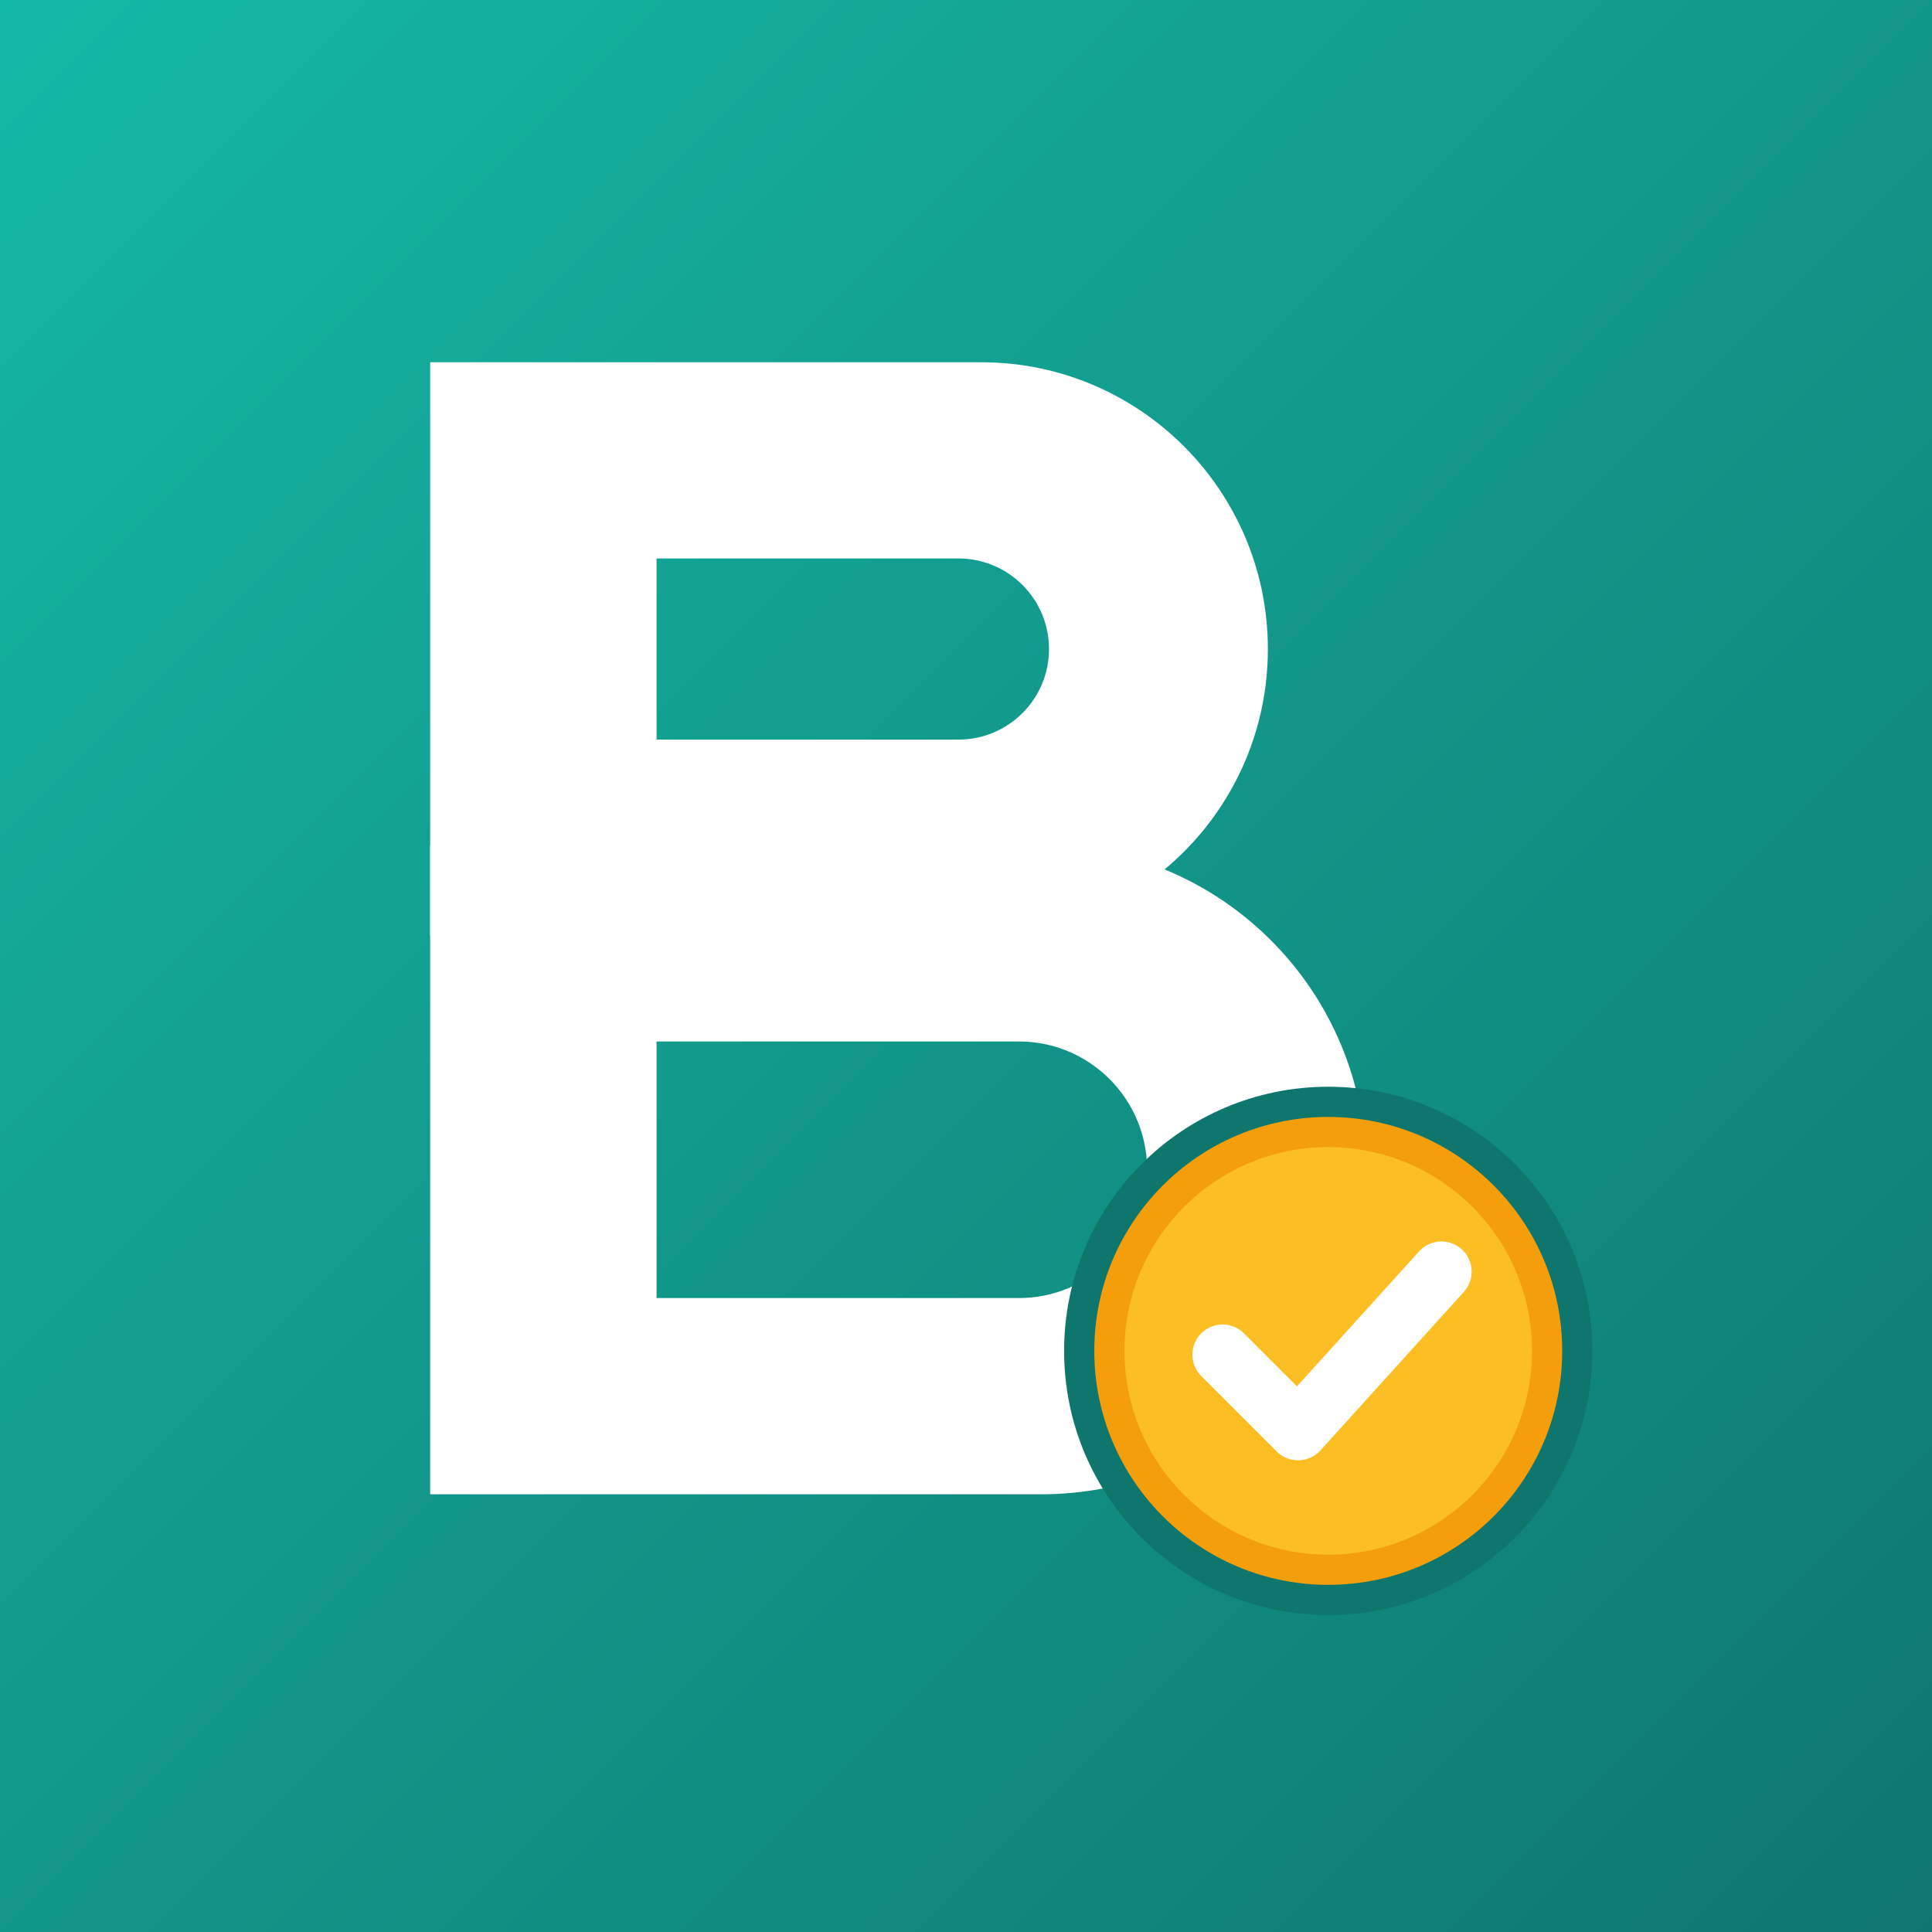
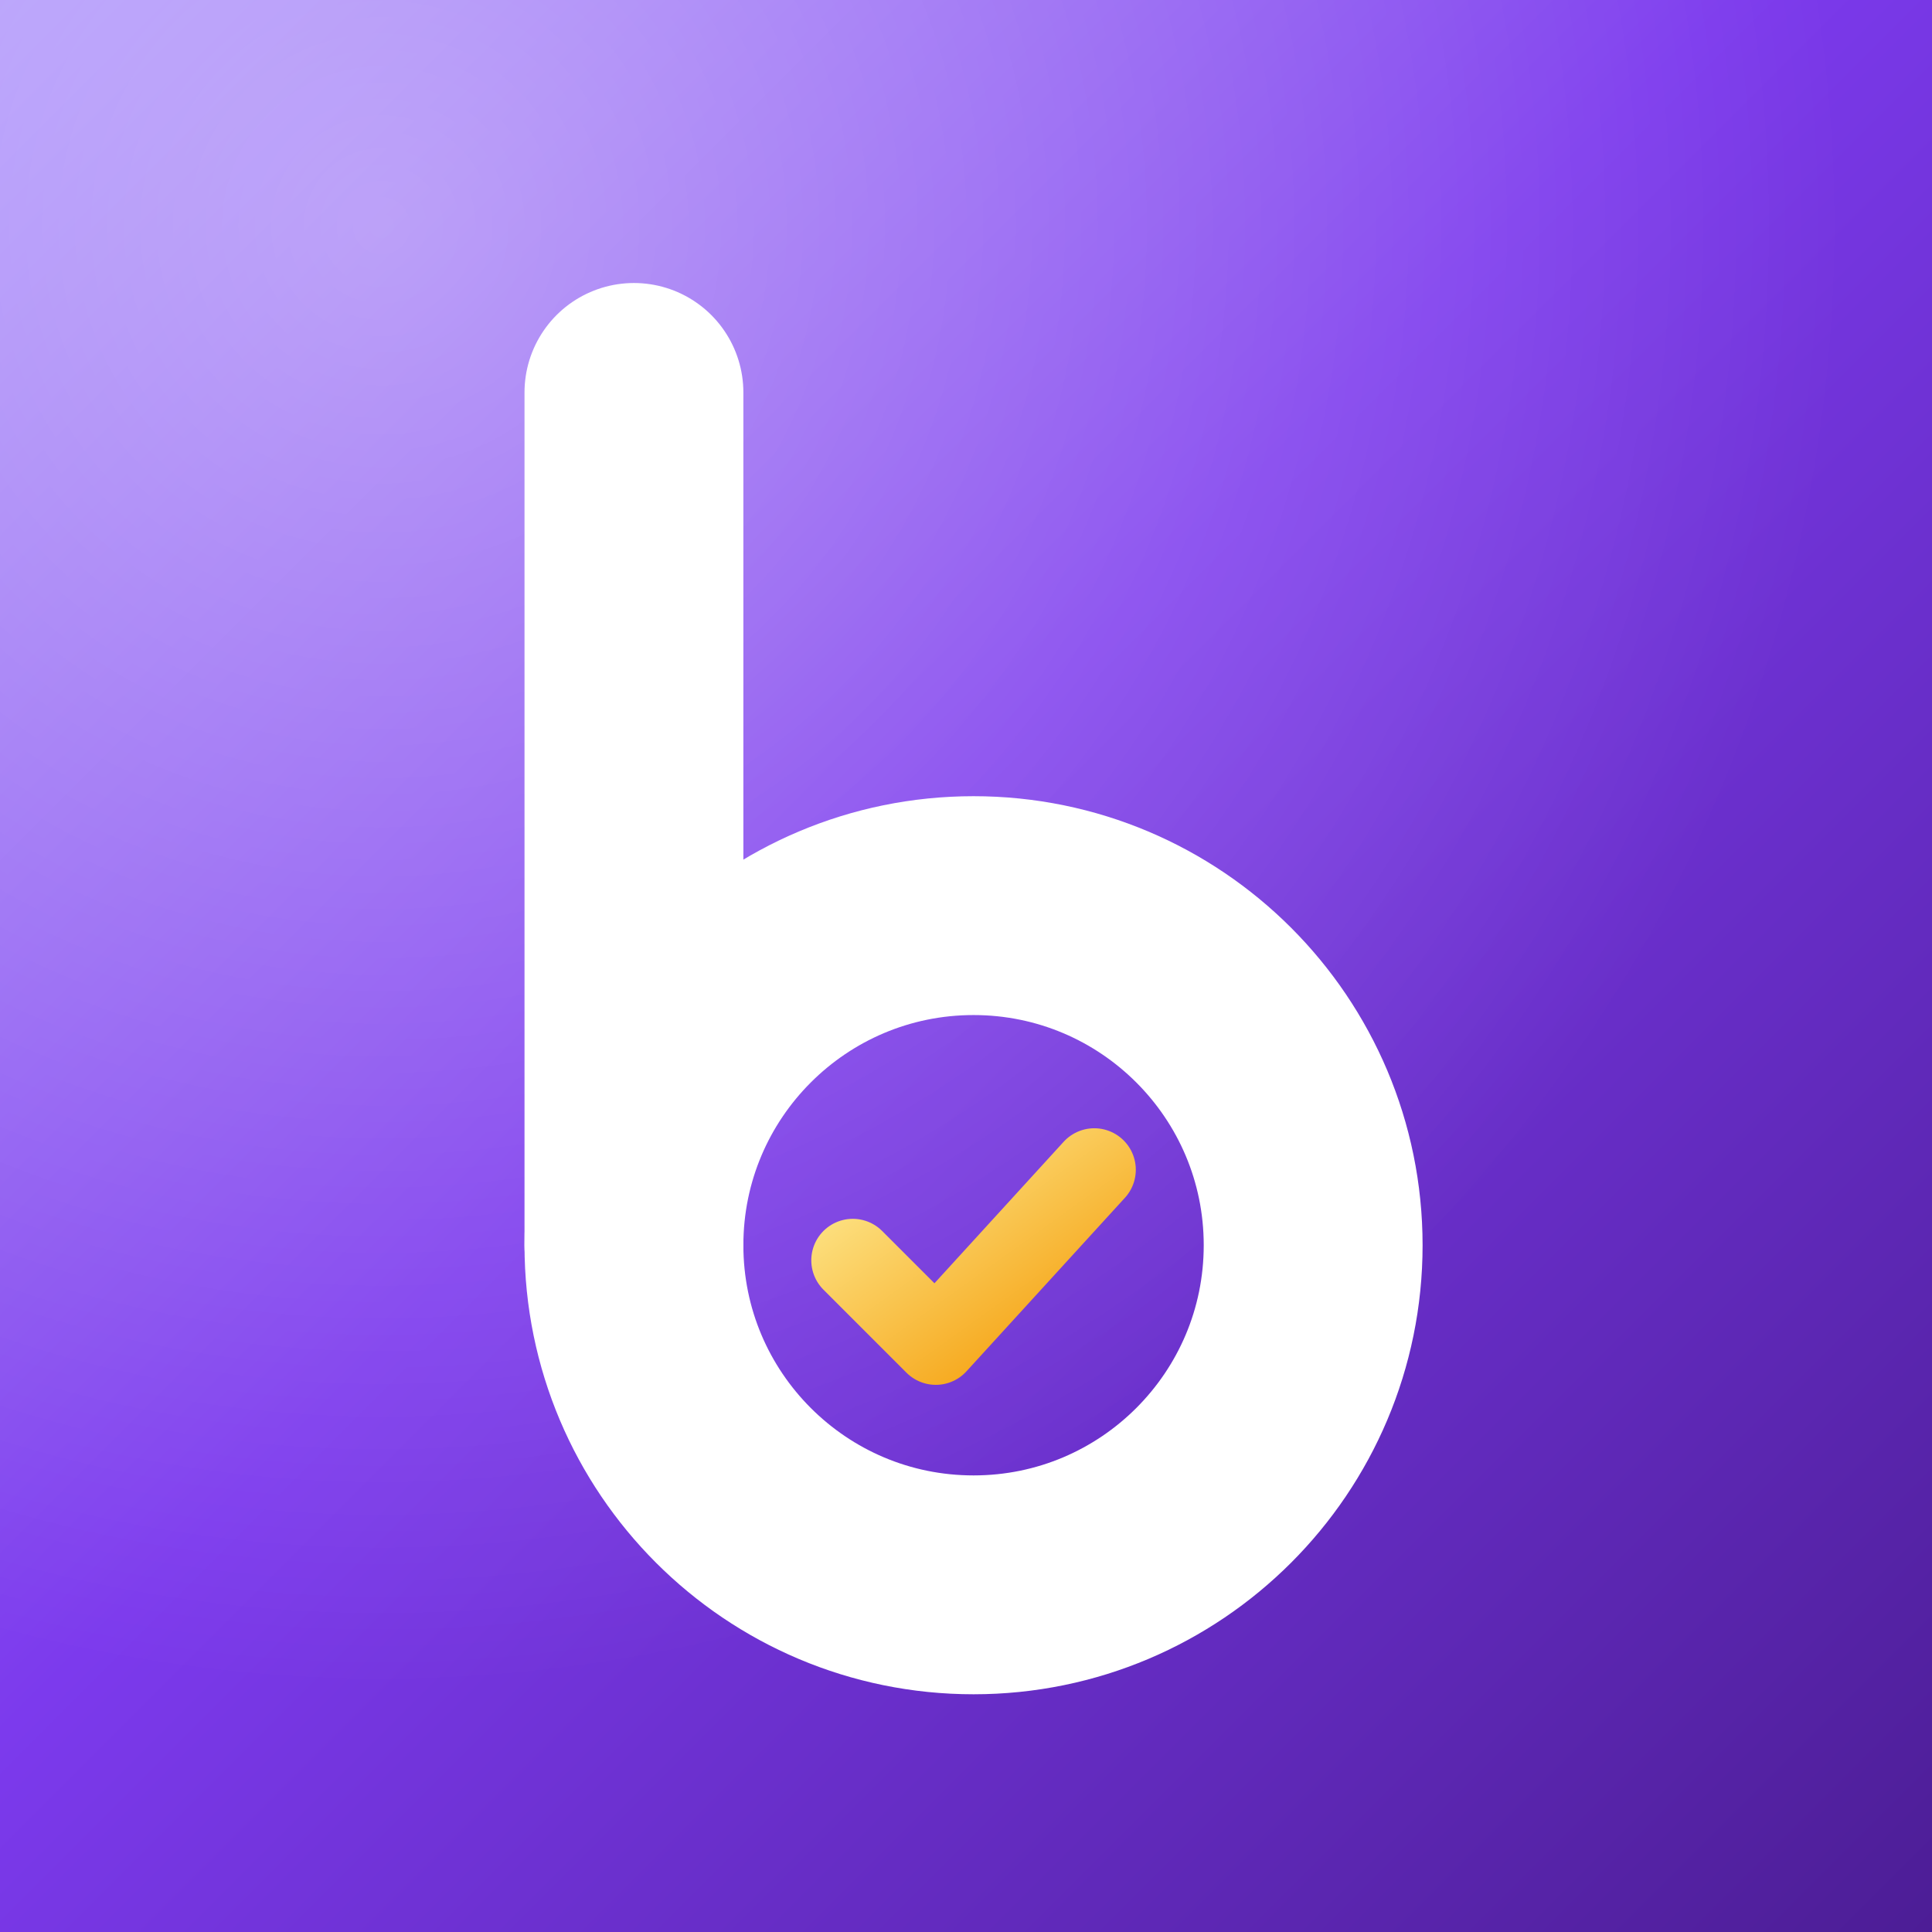
<svg xmlns="http://www.w3.org/2000/svg" viewBox="0 0 512 512">
  <defs>
    <linearGradient id="sfondo" x1="0" y1="0" x2="1" y2="1">
-       <stop offset="0" stop-color="#14b8a6" />
-       <stop offset="1" stop-color="#0f766e" />
+       <stop offset="0" stop-color="#a78bfa" />
+       <stop offset="0.45" stop-color="#7c3aed" />
+       <stop offset="1" stop-color="#4c1d95" />
    </linearGradient>
-     <mask id="lettera">
-       <rect width="512" height="512" fill="#000" />
-       <path fill="#fff" d="M136 104h146a76 76 0 0 1 0 152H136Z" />
-       <path fill="#fff" d="M136 232h162a86 86 0 0 1 0 172H136Z" />
-       <path fill="#000" d="M196 156h80a24 24 0 0 1 0 48h-80Z" />
-       <path fill="#000" d="M196 284h96a34 34 0 0 1 0 68h-96Z" />
-     </mask>
+     <radialGradient id="luce" cx="0.2" cy="0.12" r="0.75">
+       <stop offset="0" stop-color="#ffffff" stop-opacity="0.35" />
+       <stop offset="1" stop-color="#ffffff" stop-opacity="0" />
+     </radialGradient>
+     <linearGradient id="oro" x1="0" y1="0" x2="1" y2="1">
+       <stop offset="0" stop-color="#fde68a" />
+       <stop offset="1" stop-color="#f59e0b" />
+     </linearGradient>
  </defs>
  <rect width="512" height="512" fill="url(#sfondo)" />
-   <g transform="translate(-22 -8)">
-     <rect width="512" height="512" fill="#ffffff" mask="url(#lettera)" />
-     <circle cx="374" cy="366" r="70" fill="#0f766e" />
-     <circle cx="374" cy="366" r="58" fill="#fbbf24" />
-     <circle cx="374" cy="366" r="58" fill="none" stroke="#f59e0b" stroke-width="8" />
-     <path d="m346 367 20 20 38-42" fill="none" stroke="#ffffff" stroke-width="16" stroke-linecap="round" stroke-linejoin="round" />
+   <rect width="512" height="512" fill="url(#luce)" />
+   <g transform="translate(-10 0)">
+     <g fill="none" stroke="#ffffff" stroke-width="58" stroke-linecap="round">
+       <path d="M178 104V330" />
+       <circle cx="268" cy="330" r="90" />
+     </g>
+     <path d="m236 334 22 22 42-46" fill="none" stroke="url(#oro)" stroke-width="22" stroke-linecap="round" stroke-linejoin="round" />
  </g>
</svg>
